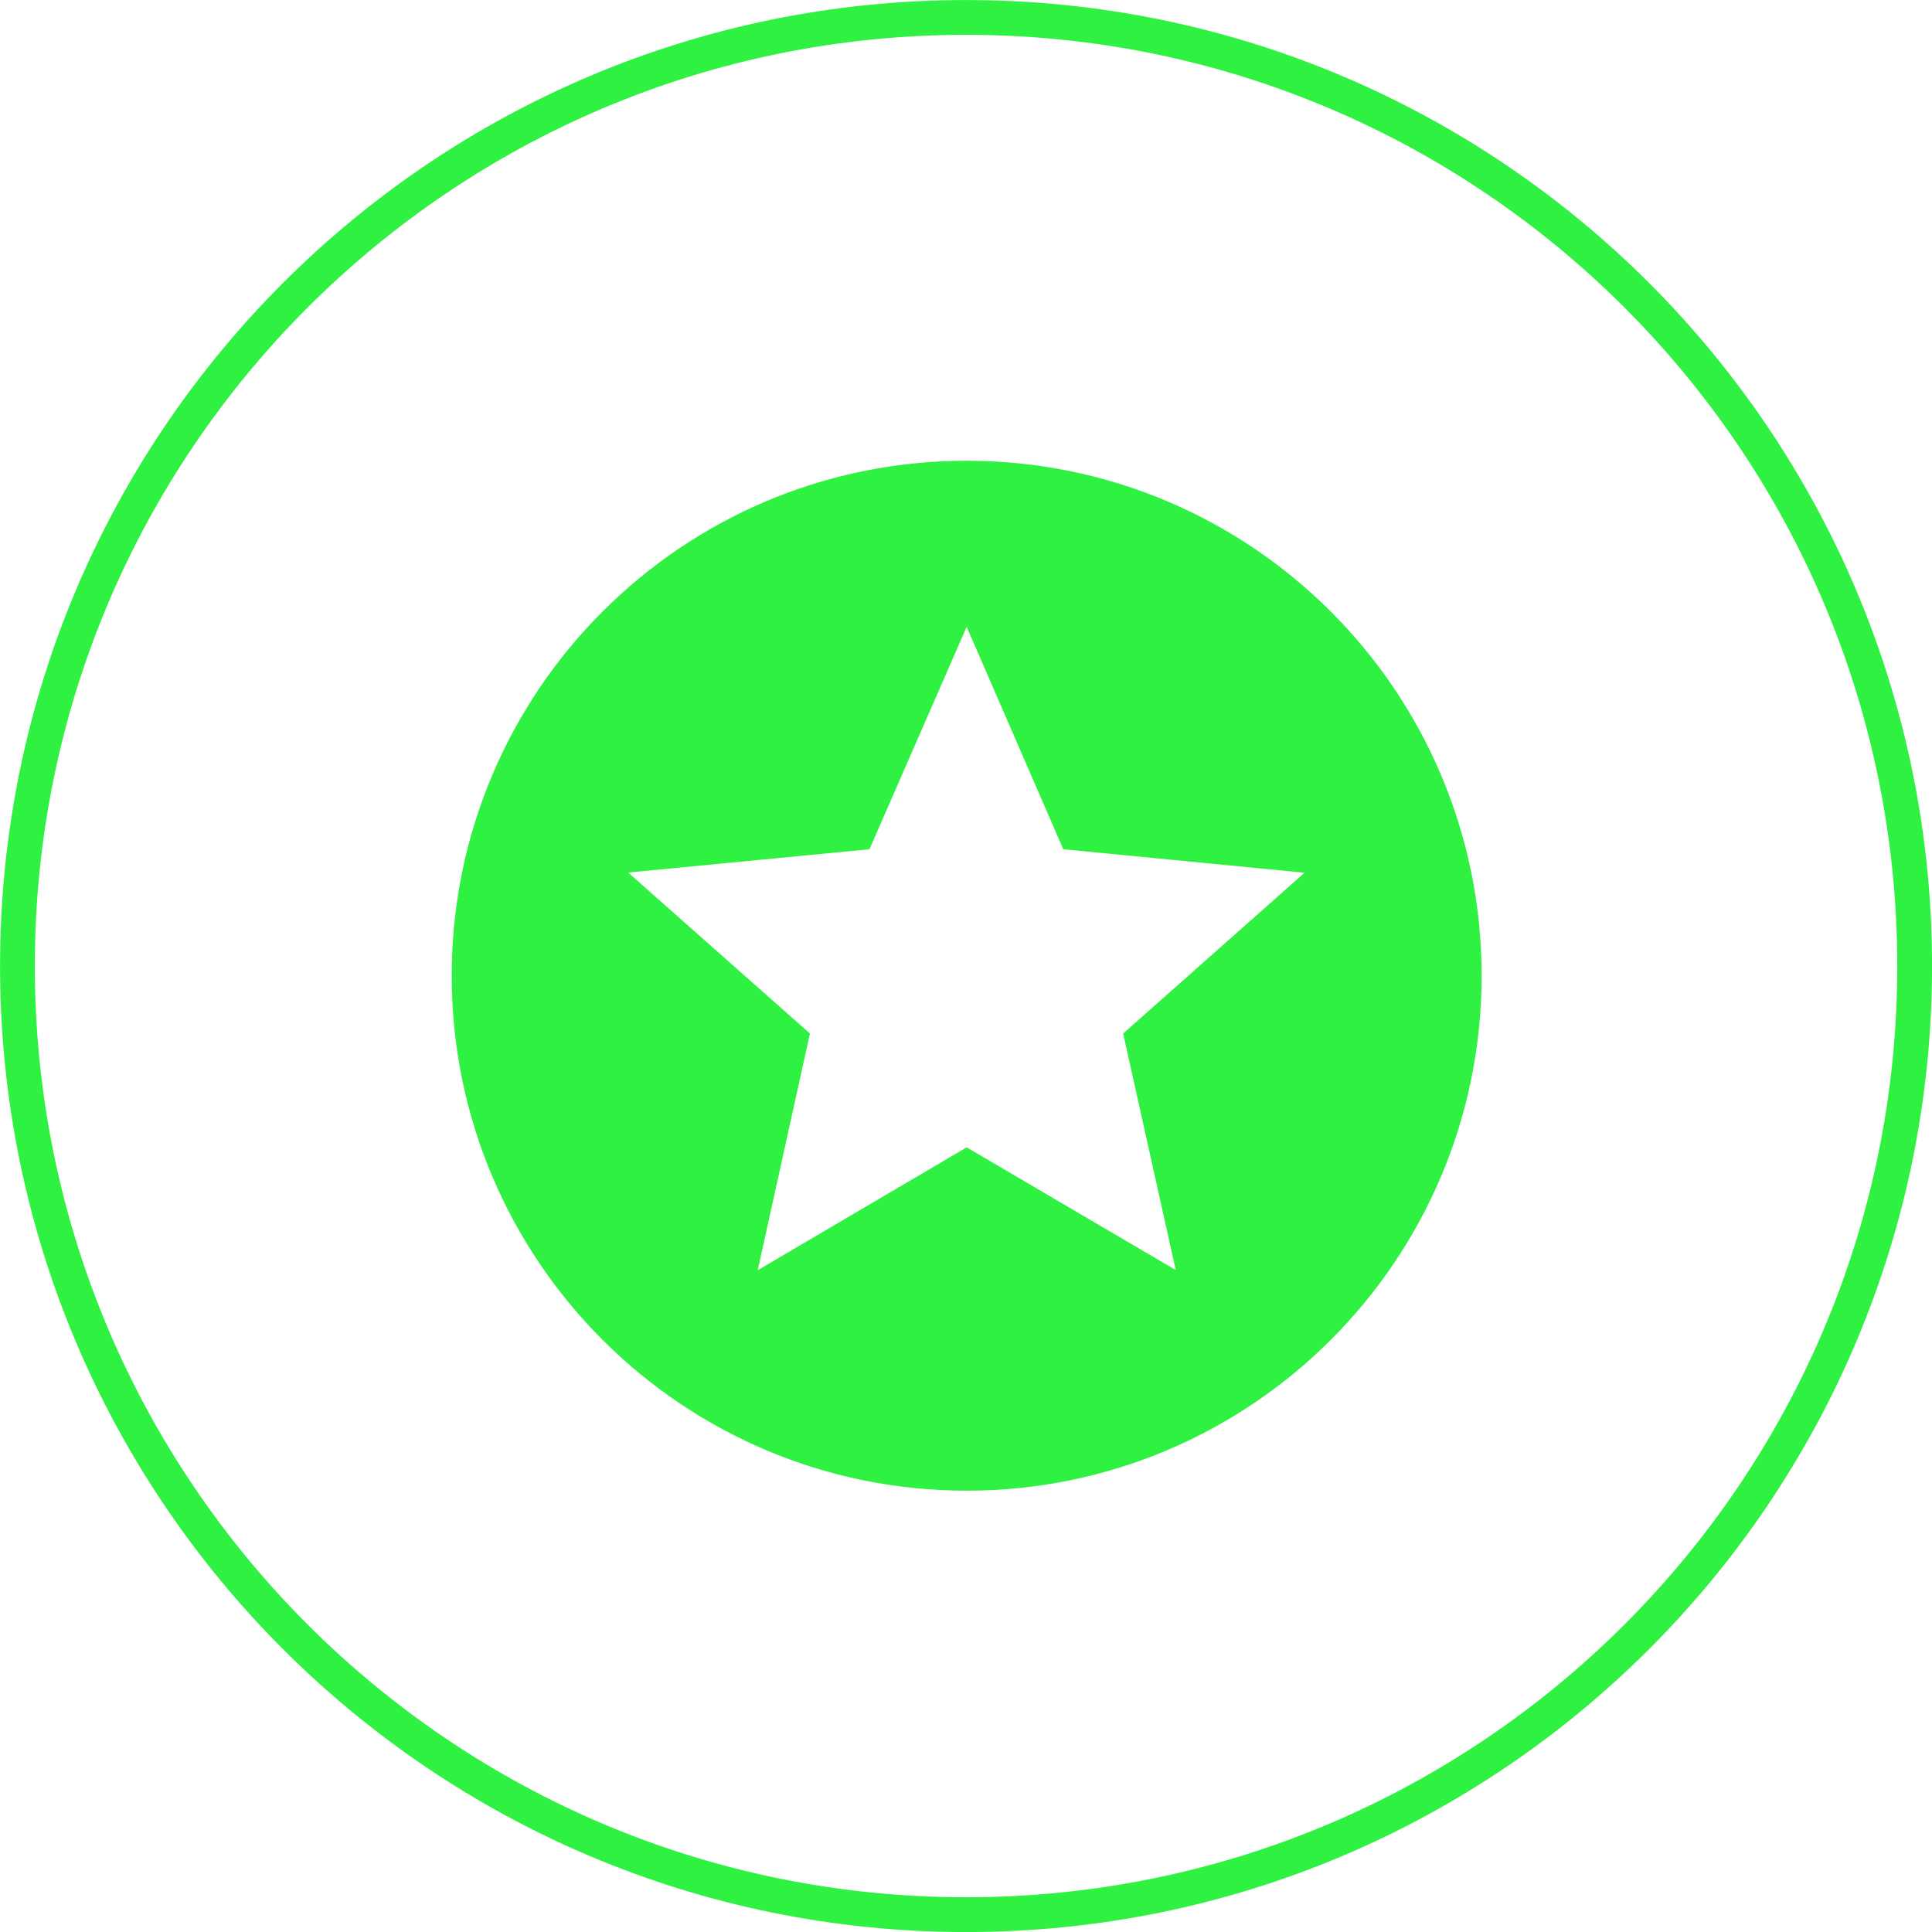
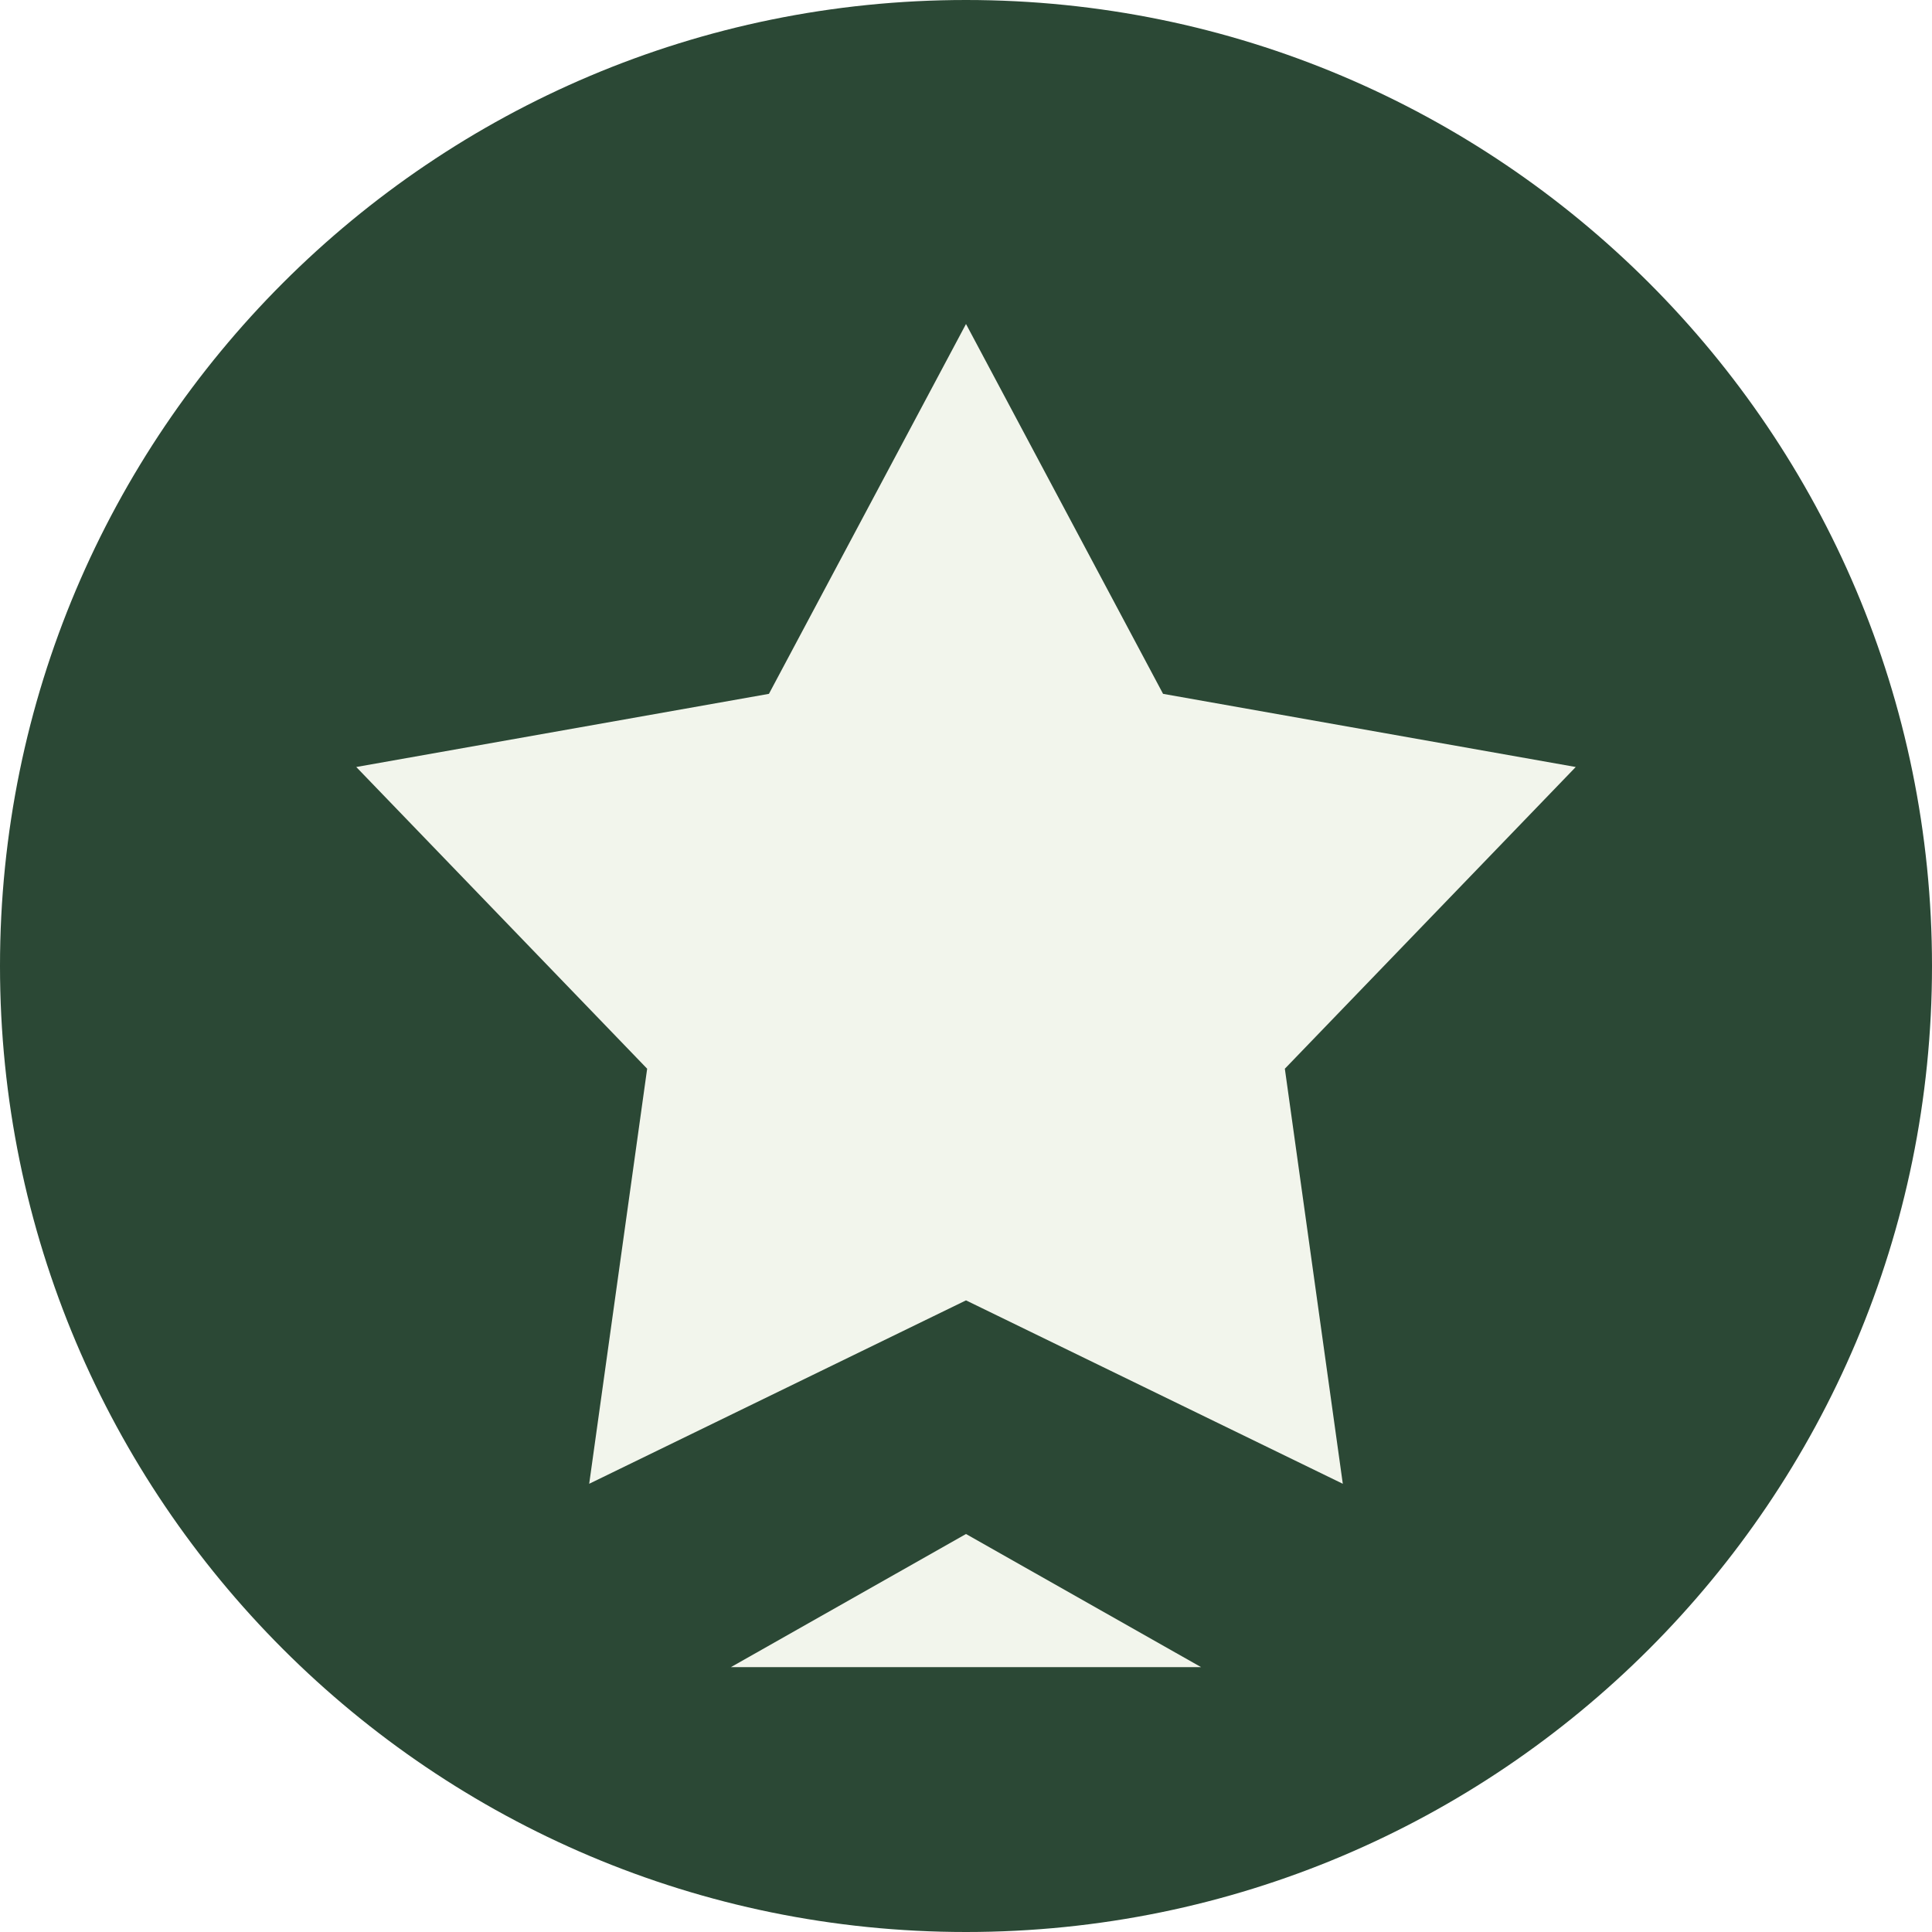
- <svg xmlns="http://www.w3.org/2000/svg" viewBox="0 0 213.85 213.85">
+ <svg xmlns="http://www.w3.org/2000/svg" viewBox="0 0 300 300">
  <defs>
-     <style>.cls-1{fill:none;stroke:#2ff141;stroke-miterlimit:10;stroke-width:3.85px;}.cls-2{fill:#2ff141;}</style>
+     <style>.cls-1{fill:#2b4835;}.cls-2{fill:#f2f5ec;}</style>
  </defs>
  <g id="Livello_2" data-name="Livello 2">
    <g id="content">
-       <circle class="cls-1" cx="106.93" cy="106.93" r="105" />
-       <path class="cls-2" d="M107,51a57,57,0,1,0,57,57A57,57,0,0,0,107,51Zm23.14,89.58L107,127l-23.13,13.6,5.78-26.2L69.53,96.58,96.24,94,107,69.38,117.69,94l26.71,2.6-20.08,17.8Z" />
+       <circle class="cls-1" cx="150" cy="150" r="150" />
+       <polygon class="cls-2" points="150 238.2 113.5 258.87 186.5 258.87 150 238.2" />
+       <polygon class="cls-2" points="150 50.31 180.6 107.74 244.68 119.1 199.51 165.95 208.51 230.4 150 201.92 91.49 230.4 100.49 165.95 55.32 119.1 119.4 107.74 150 50.31" />
    </g>
  </g>
</svg>
